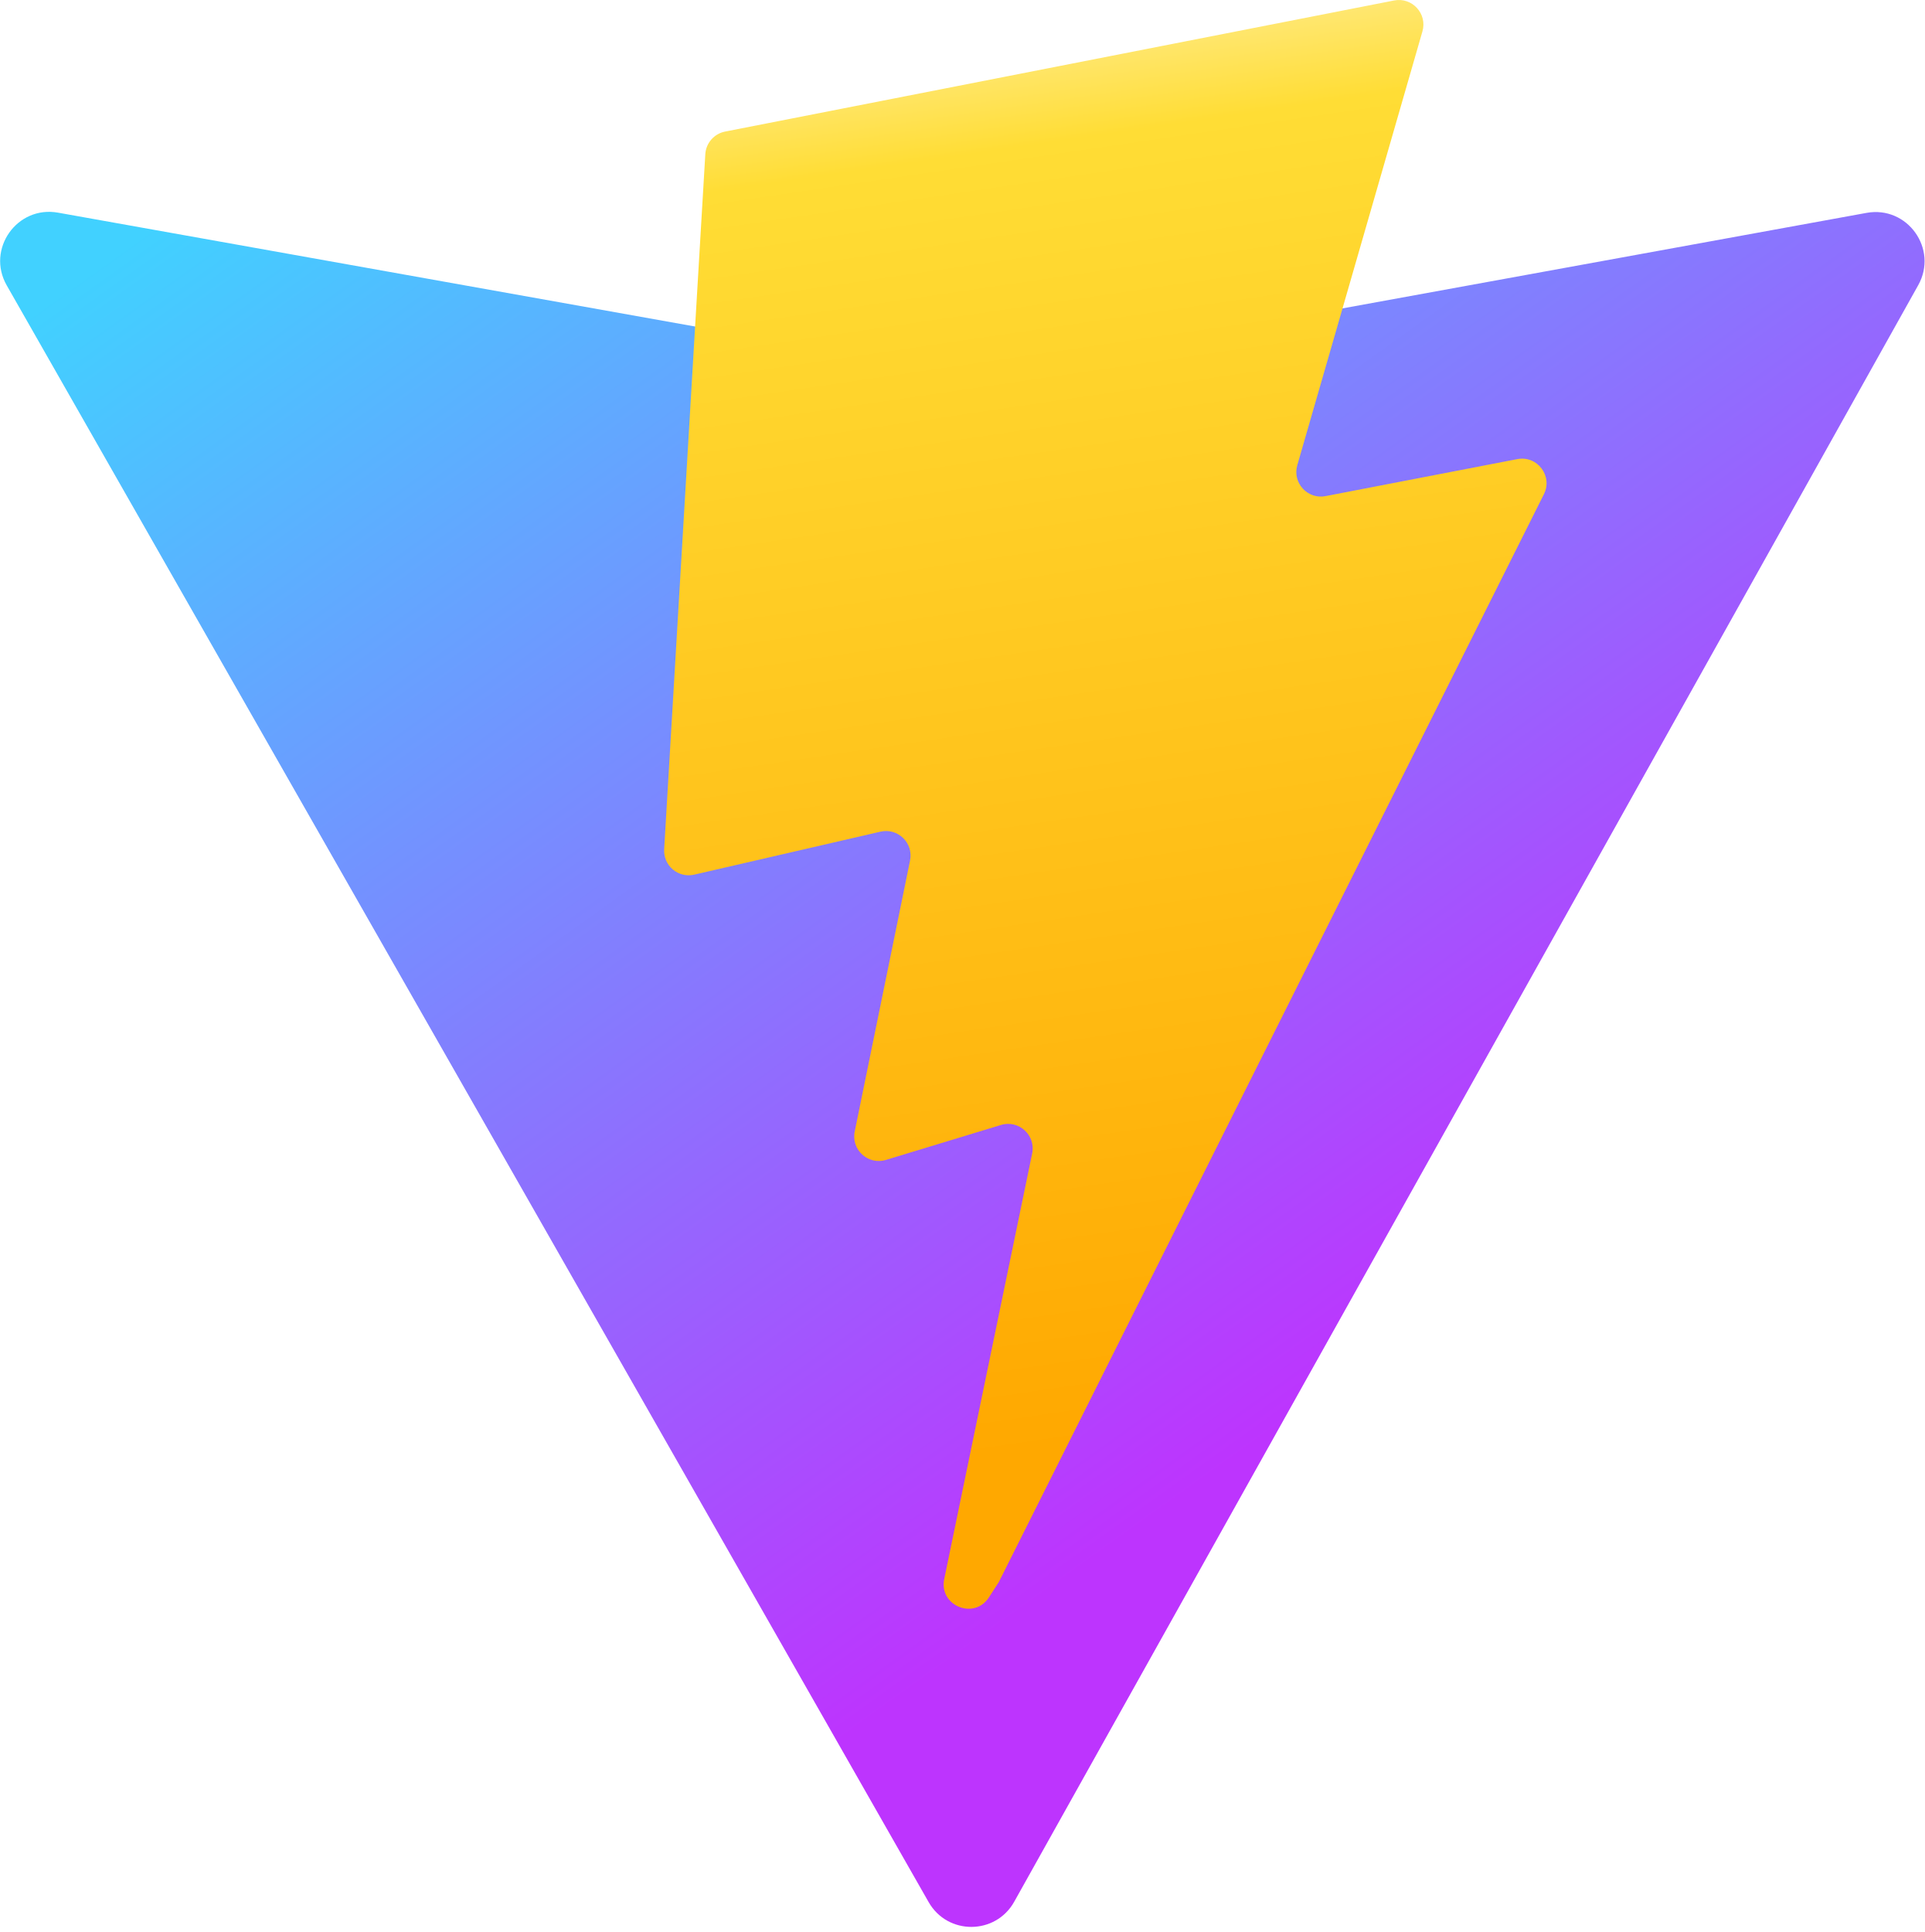
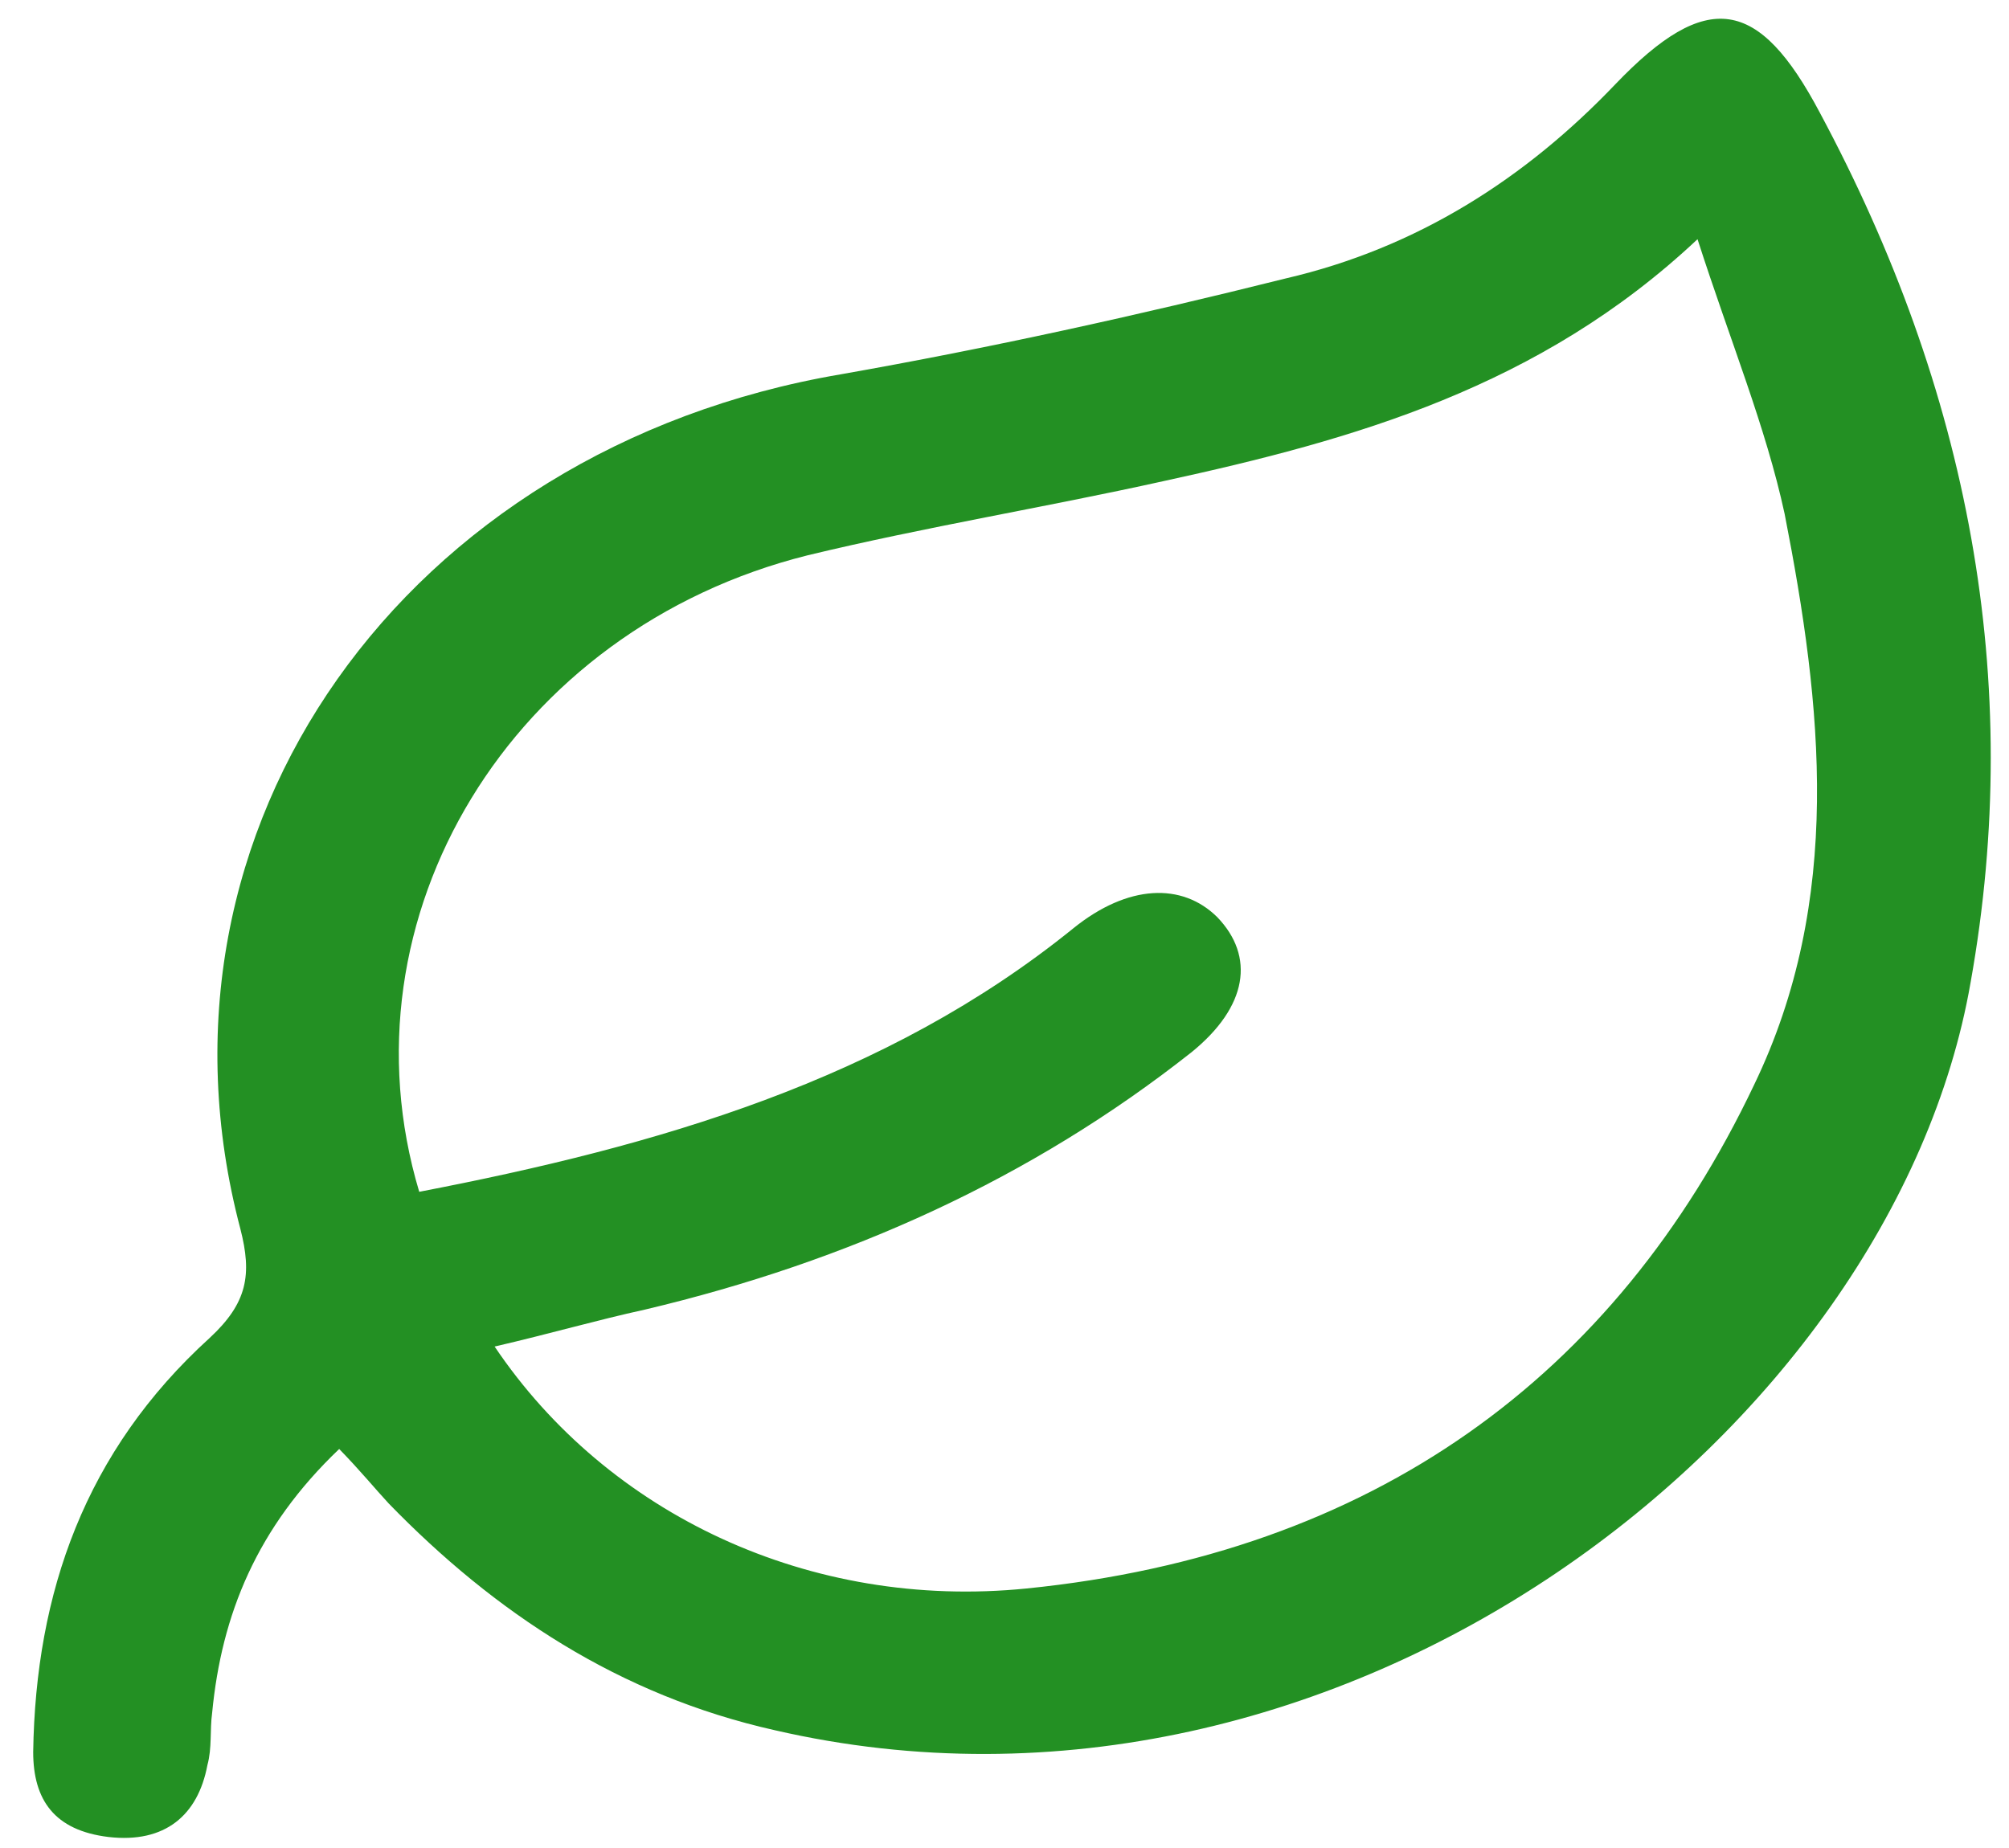
- <svg xmlns="http://www.w3.org/2000/svg" aria-hidden="true" role="img" class="iconify iconify--logos" width="31.88" height="32" preserveAspectRatio="xMidYMid meet" viewBox="0 0 256 257">
-   <defs>
-     <linearGradient id="IconifyId1813088fe1fbc01fb466" x1="-.828%" x2="57.636%" y1="7.652%" y2="78.411%">
-       <stop offset="0%" stop-color="#41D1FF" />
-       <stop offset="100%" stop-color="#BD34FE" />
-     </linearGradient>
-     <linearGradient id="IconifyId1813088fe1fbc01fb467" x1="43.376%" x2="50.316%" y1="2.242%" y2="89.03%">
-       <stop offset="0%" stop-color="#FFEA83" />
-       <stop offset="8.333%" stop-color="#FFDD35" />
-       <stop offset="100%" stop-color="#FFA800" />
-     </linearGradient>
-   </defs>
-   <path fill="url(#IconifyId1813088fe1fbc01fb466)" d="M255.153 37.938L134.897 252.976c-2.483 4.44-8.862 4.466-11.382.048L.875 37.958c-2.746-4.814 1.371-10.646 6.827-9.67l120.385 21.517a6.537 6.537 0 0 0 2.322-.004l117.867-21.483c5.438-.991 9.574 4.796 6.877 9.62Z" />
-   <path fill="url(#IconifyId1813088fe1fbc01fb467)" d="M185.432.063L96.44 17.501a3.268 3.268 0 0 0-2.634 3.014l-5.474 92.456a3.268 3.268 0 0 0 3.997 3.378l24.777-5.718c2.318-.535 4.413 1.507 3.936 3.838l-7.361 36.047c-.495 2.426 1.782 4.5 4.151 3.78l15.304-4.649c2.372-.72 4.652 1.36 4.15 3.788l-11.698 56.621c-.732 3.542 3.979 5.473 5.943 2.437l1.313-2.028l72.516-144.72c1.215-2.423-.88-5.186-3.54-4.672l-25.505 4.922c-2.396.462-4.435-1.77-3.759-4.114l16.646-57.705c.677-2.35-1.37-4.583-3.769-4.113Z" />
+ <svg xmlns="http://www.w3.org/2000/svg" width="25" height="23" viewBox="0 0 25 23" fill="none">
+   <path d="M4.221 18.034C3.196 19.011 2.757 20.096 2.64 21.317C2.61 21.534 2.64 21.751 2.581 21.968C2.464 22.592 2.054 22.944 1.351 22.863C0.677 22.782 0.413 22.402 0.413 21.805C0.443 19.825 1.058 18.061 2.61 16.651C3.079 16.216 3.138 15.864 2.991 15.294C1.673 10.302 5.042 5.582 10.461 4.659C12.306 4.334 14.152 3.927 15.997 3.466C17.638 3.086 18.985 2.218 20.099 1.051C21.241 -0.142 21.886 -0.034 22.647 1.404C24.493 4.849 25.196 8.457 24.522 12.228C23.555 17.79 16.701 23.162 9.641 21.534C7.707 21.1 6.155 20.069 4.837 18.712C4.661 18.522 4.485 18.305 4.221 18.034ZM6.155 16.759C7.561 18.848 10.08 20.042 12.775 19.77C17.081 19.336 20.099 17.139 21.827 13.504C22.94 11.197 22.676 8.783 22.208 6.396C21.973 5.31 21.534 4.252 21.124 2.977C19.161 4.822 16.847 5.473 14.474 5.989C13.009 6.314 11.515 6.558 10.051 6.911C6.36 7.833 4.192 11.415 5.217 14.833C8.176 14.263 11.018 13.449 13.361 11.55C14.035 11.008 14.709 10.98 15.148 11.415C15.617 11.903 15.529 12.527 14.826 13.097C12.834 14.67 10.549 15.701 8.03 16.298C7.414 16.433 6.858 16.596 6.155 16.759Z" fill="#239023" />
</svg>
